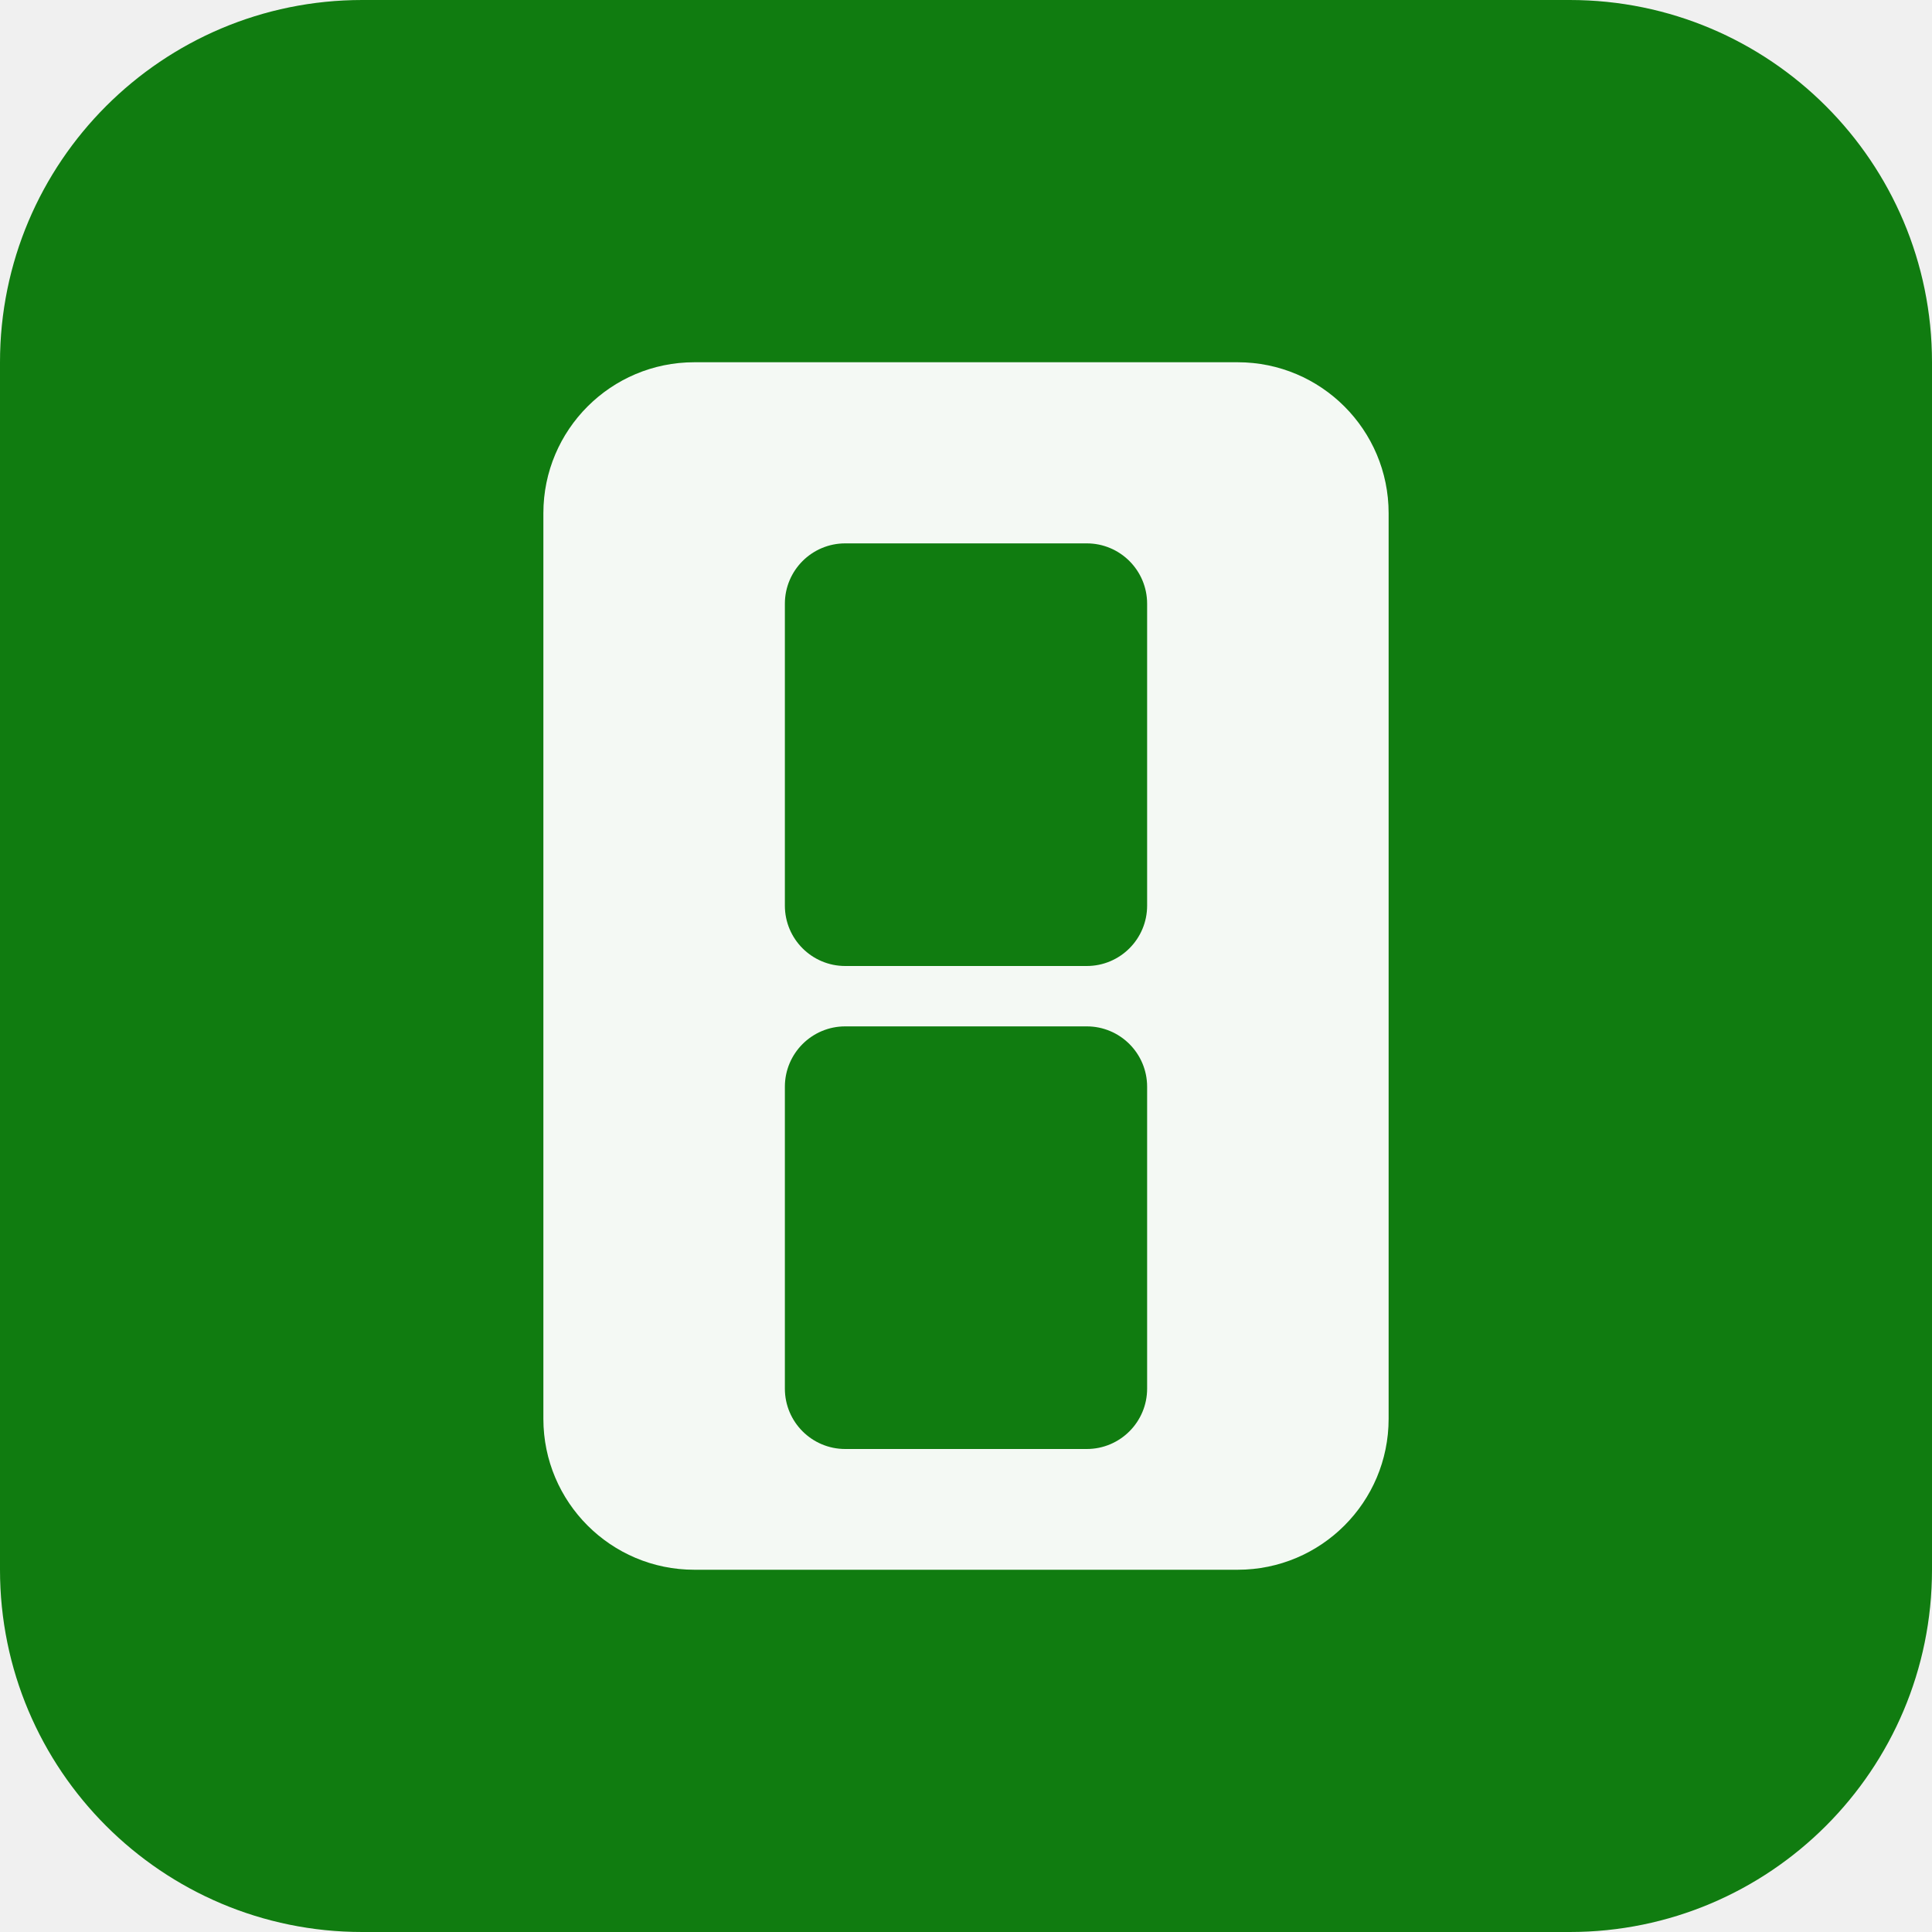
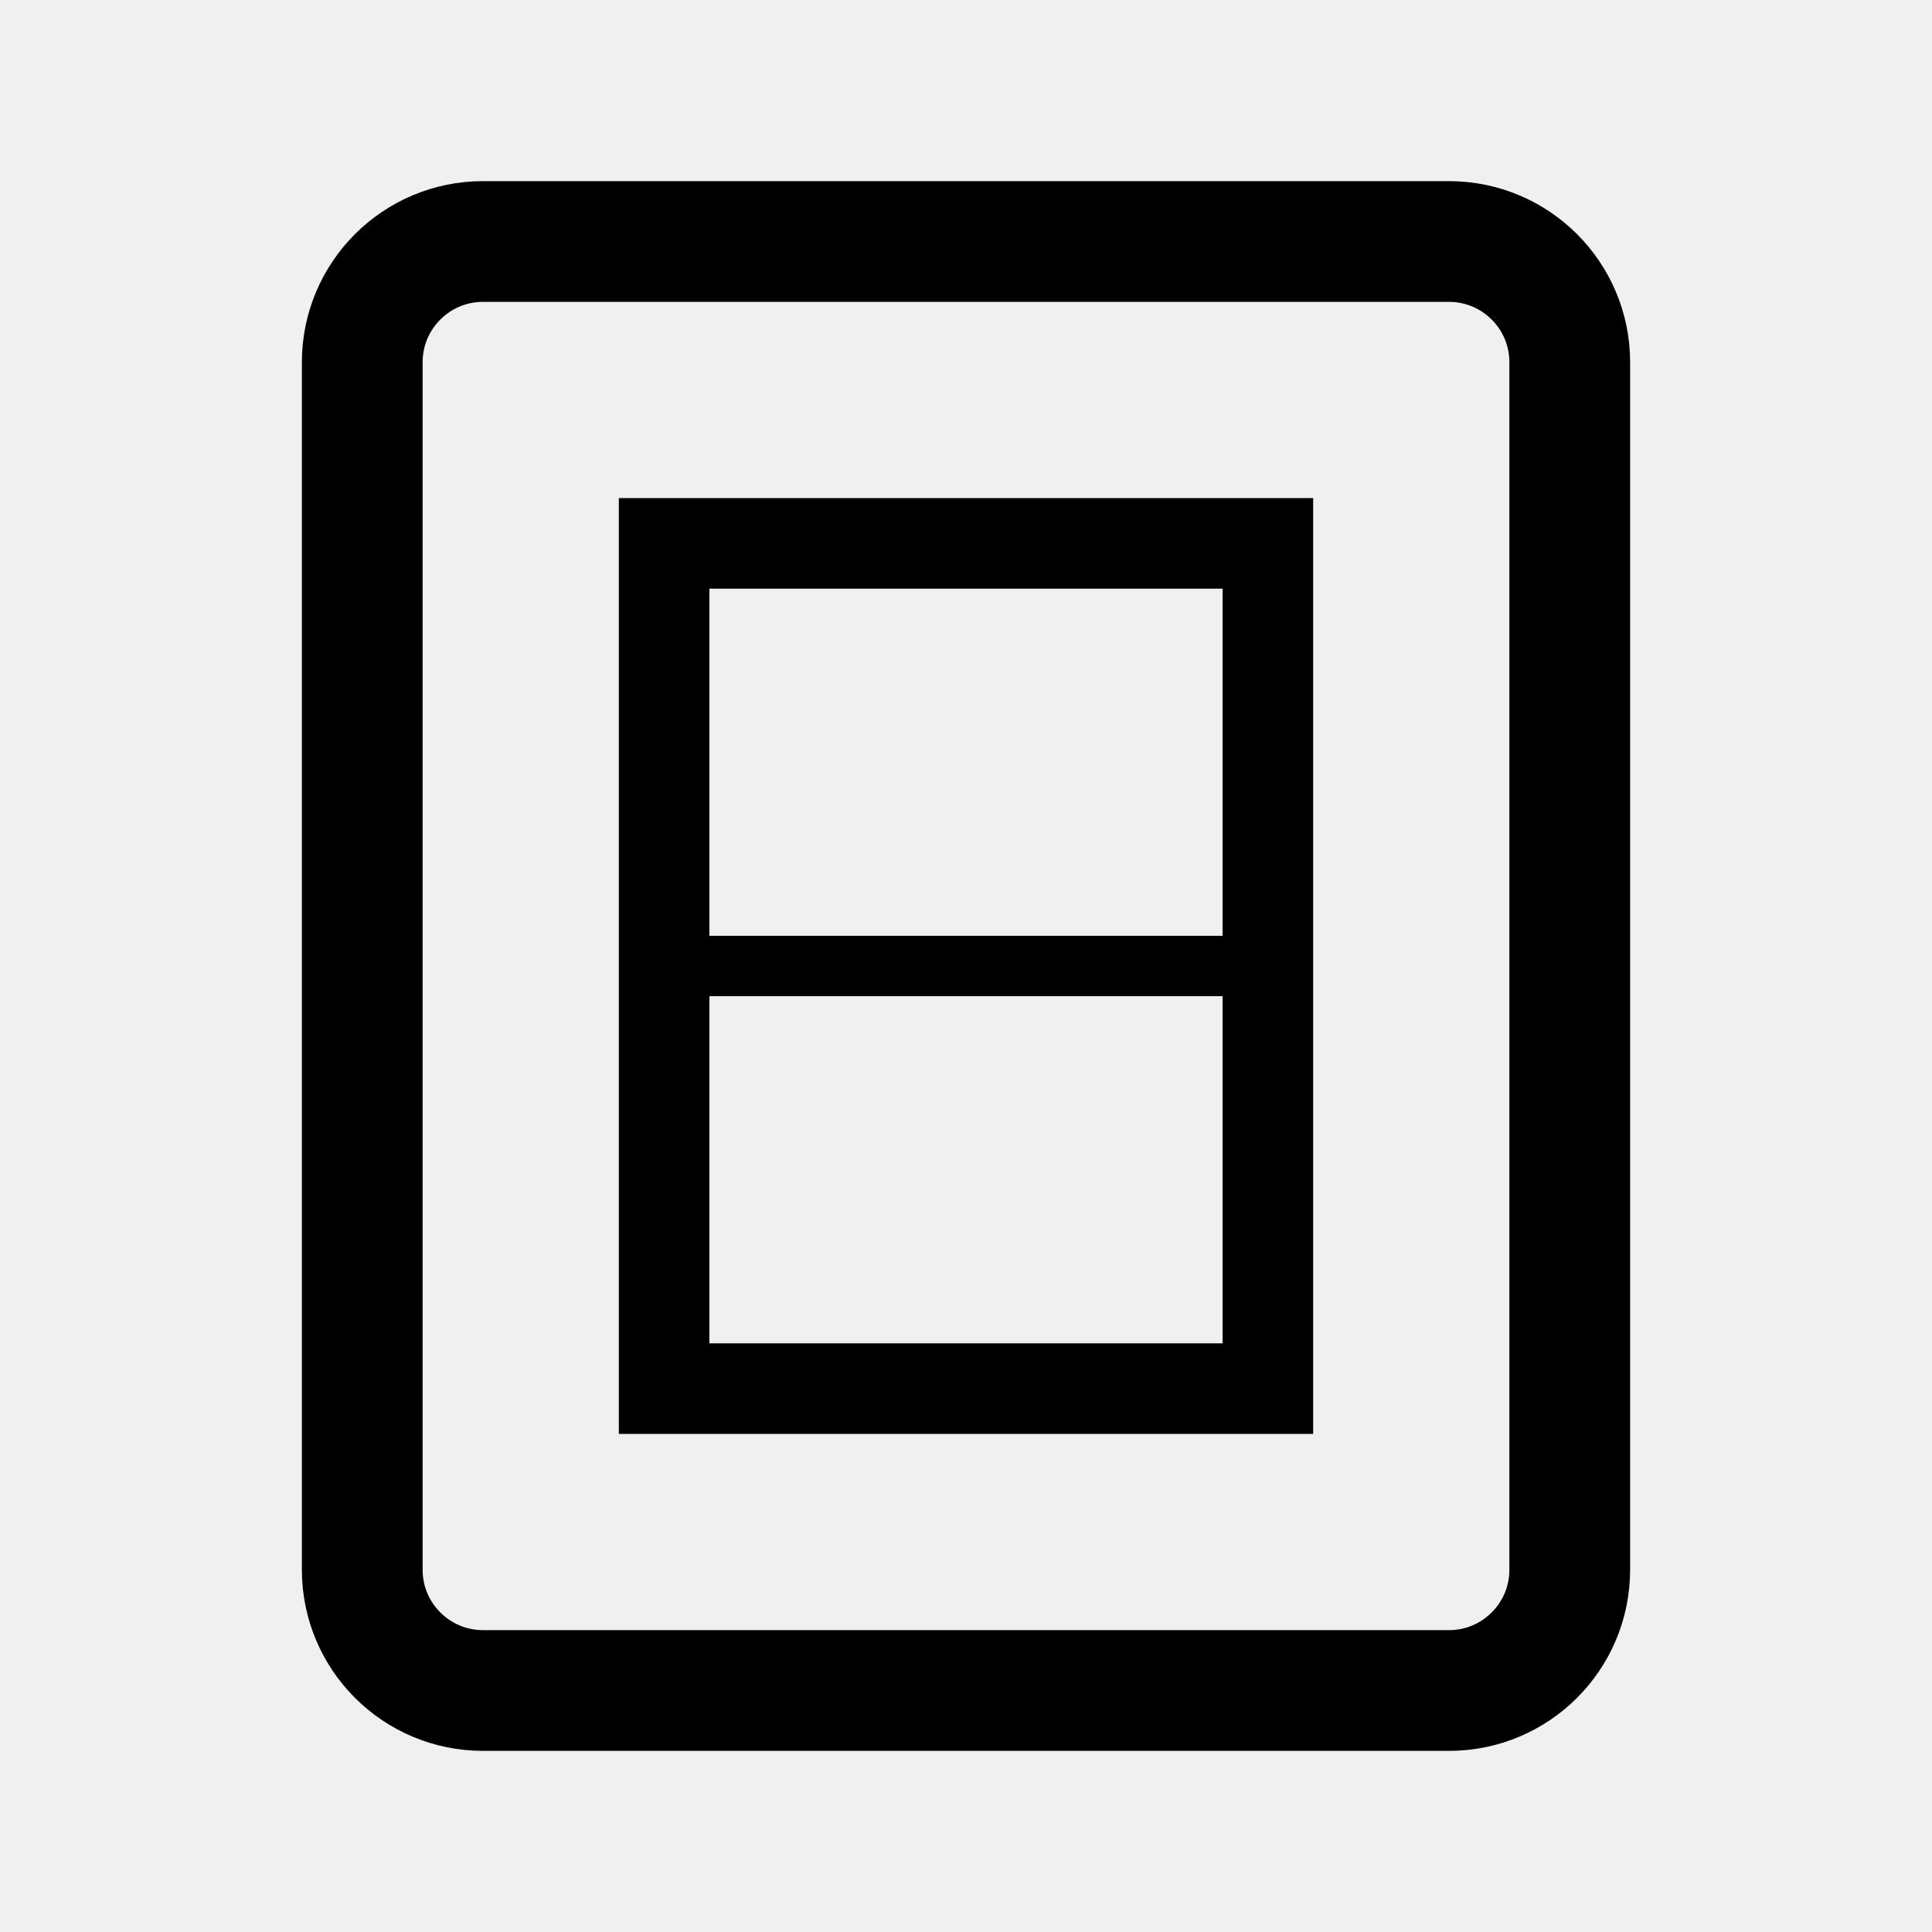
- <svg xmlns="http://www.w3.org/2000/svg" width="256" height="256" viewBox="0 0 256 256" role="img" aria-label="Wall Switch">
-   <rect width="256" height="256" rx="48" fill="#107c10" />
-   <rect x="72" y="48" width="112" height="160" rx="20" fill="#ffffff" opacity="0.95" />
-   <rect x="104" y="72" width="48" height="56" rx="8" fill="#107c10" />
-   <rect x="104" y="136" width="48" height="56" rx="8" fill="#107c10" />
+ <svg xmlns="http://www.w3.org/2000/svg" width="960" height="960" viewBox="0 0 64 64">
+   <rect x="12" y="8" width="40" height="48" rx="4" fill="none" stroke="#000" stroke-width="4" />
+   <rect x="22" y="18" width="20" height="28" fill="none" stroke="#000" stroke-width="3" />
+   <path d="M22 32h20" stroke="#000" stroke-width="2" />
</svg>
